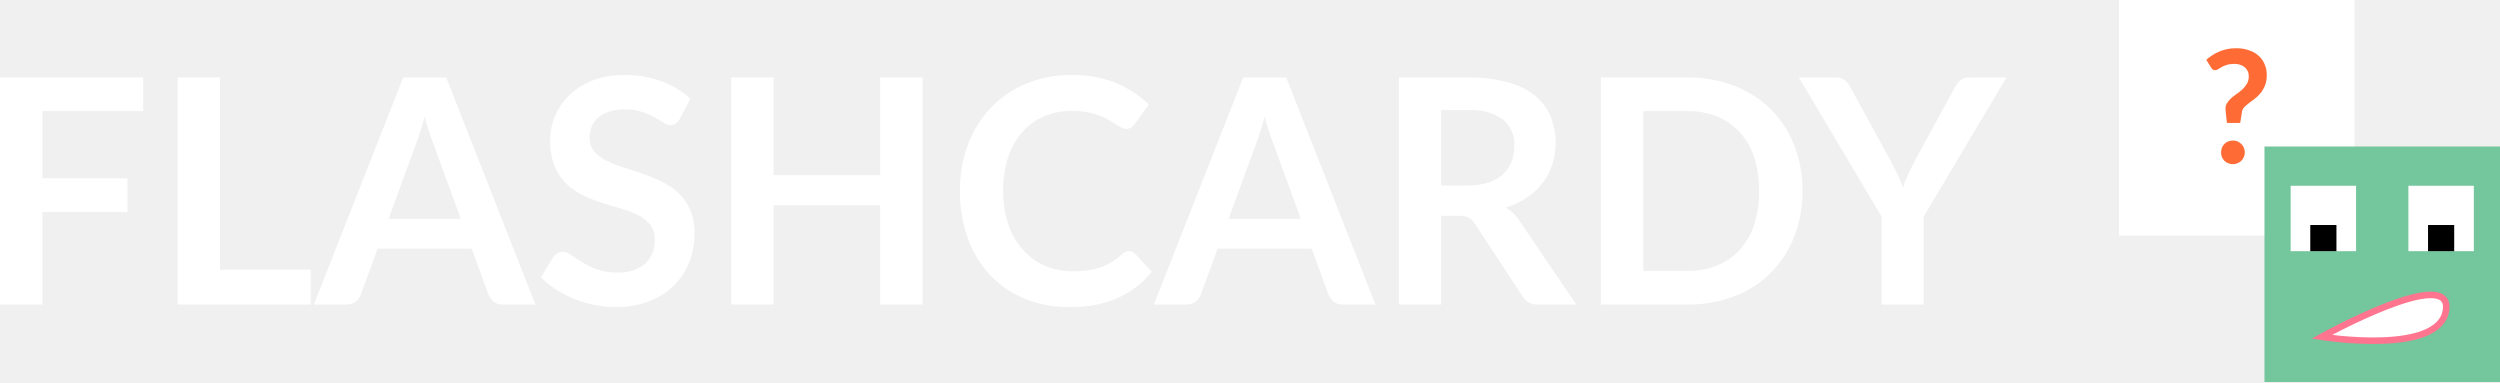
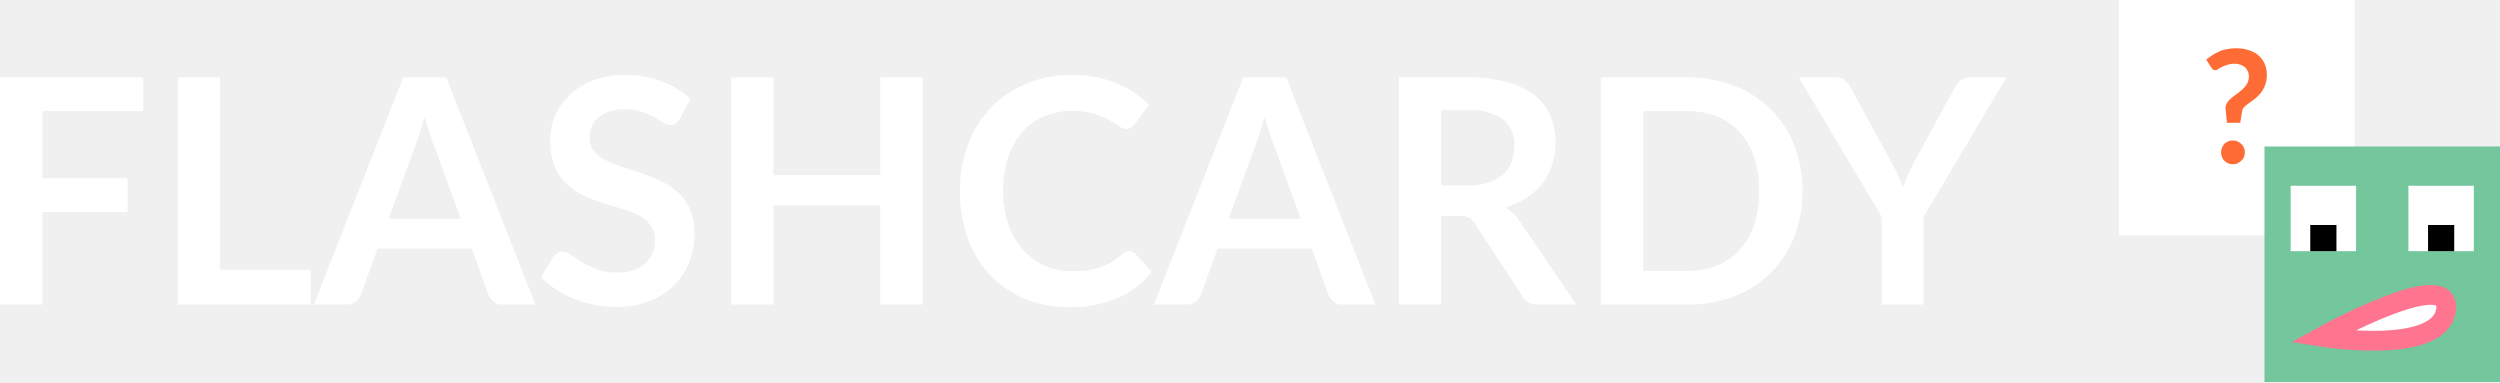
- <svg xmlns="http://www.w3.org/2000/svg" viewBox="0 0 382.136 58.394">
+ <svg xmlns="http://www.w3.org/2000/svg" viewBox="0 0 126.275 19.296">
  <defs>
-     <style>.cls-1,.cls-4{fill:#fff;}.cls-2{font-size:24px;fill:#ff6b35;font-family:Lato-Bold, Lato;font-weight:700;}.cls-3{fill:#74c69d;}.cls-4{stroke:#ff758f;stroke-miterlimit:10;}</style>
+     <style>.cls-1,.cls-4{fill:#fff;}.cls-2{font-size:7.931px;fill:#ff6b35;font-family:Lato-Bold, Lato;font-weight:700;}.cls-3{fill:#74c69d;}.cls-4{stroke:#ff758f;stroke-miterlimit:10;}</style>
  </defs>
  <g id="Layer_2" data-name="Layer 2">
    <g id="Layer_2-2" data-name="Layer 2">
      <g id="logo">
        <g id="app_name" data-name="app name">
-           <path class="cls-1" d="M6.481,16.981V27.253H19.488v5.16H6.481V46.549H0V11.845H21.888V16.981Z" />
-           <path class="cls-1" d="M47.496,41.221v5.328H27.168V11.845h6.456v29.376Z" />
-           <path class="cls-1" d="M81.839,46.549H76.847a2.128,2.128,0,0,1-1.368-.42,2.608,2.608,0,0,1-.792-1.044l-2.592-7.08H57.719l-2.592,7.08a2.303,2.303,0,0,1-.744,1.008,2.076,2.076,0,0,1-1.368.456h-5.04L61.631,11.845H68.207Zm-11.4-13.104-4.224-11.544q-.312-.767-.648-1.824t-.672-2.28q-.312,1.224-.648,2.292t-.648,1.86l-4.2,11.496Z" />
-           <path class="cls-1" d="M103.919,18.157a2.227,2.227,0,0,1-.612.732,1.359,1.359,0,0,1-.804.228,2.069,2.069,0,0,1-1.092-.372q-.588-.371-1.404-.828a11.601,11.601,0,0,0-1.908-.828,8.019,8.019,0,0,0-2.58-.372,7.694,7.694,0,0,0-2.352.324,4.932,4.932,0,0,0-1.692.9,3.598,3.598,0,0,0-1.02,1.38,4.53,4.53,0,0,0-.336,1.764,3.068,3.068,0,0,0,.684,2.04,5.706,5.706,0,0,0,1.812,1.392,16.768,16.768,0,0,0,2.568,1.032q1.44.456,2.952.972a27.878,27.878,0,0,1,2.952,1.2,10.203,10.203,0,0,1,2.568,1.728,7.84,7.84,0,0,1,1.812,2.556,8.874,8.874,0,0,1,.684,3.672,11.963,11.963,0,0,1-.804,4.404,10.157,10.157,0,0,1-2.352,3.576,11.067,11.067,0,0,1-3.78,2.4,13.917,13.917,0,0,1-5.112.876,16.485,16.485,0,0,1-3.264-.324,17.163,17.163,0,0,1-3.084-.924,16.455,16.455,0,0,1-2.772-1.44,13.335,13.335,0,0,1-2.304-1.872l1.896-3.096a2.019,2.019,0,0,1,.624-.564,1.573,1.573,0,0,1,.816-.228,2.289,2.289,0,0,1,1.296.492q.696.492,1.656,1.092a12.985,12.985,0,0,0,2.244,1.092,8.624,8.624,0,0,0,3.084.492,6.329,6.329,0,0,0,4.272-1.308,4.697,4.697,0,0,0,1.512-3.756,3.486,3.486,0,0,0-.684-2.232,5.521,5.521,0,0,0-1.812-1.452,13.579,13.579,0,0,0-2.568-.996q-1.44-.408-2.928-.888a25.134,25.134,0,0,1-2.928-1.152,9.473,9.473,0,0,1-2.568-1.752,7.964,7.964,0,0,1-1.812-2.7,10.291,10.291,0,0,1-.684-3.996,9.6,9.6,0,0,1,2.952-6.888,10.759,10.759,0,0,1,3.552-2.232,13.044,13.044,0,0,1,4.848-.84,16.196,16.196,0,0,1,5.664.96,12.794,12.794,0,0,1,4.416,2.688Z" />
-           <path class="cls-1" d="M141.023,11.845V46.549h-6.48V31.381H118.247v15.168h-6.481V11.845h6.481V26.773h16.296V11.845Z" />
-           <path class="cls-1" d="M172.582,38.365a1.288,1.288,0,0,1,.936.408l2.544,2.76a13.969,13.969,0,0,1-5.196,4.008,17.91,17.91,0,0,1-7.404,1.392,17.488,17.488,0,0,1-6.948-1.32,15.307,15.307,0,0,1-5.268-3.672,16.07,16.07,0,0,1-3.348-5.616,21.071,21.071,0,0,1-1.164-7.128,19.833,19.833,0,0,1,1.248-7.164,16.466,16.466,0,0,1,3.516-5.604,15.916,15.916,0,0,1,5.412-3.66,17.949,17.949,0,0,1,6.96-1.308,17.096,17.096,0,0,1,6.732,1.248,16.052,16.052,0,0,1,5.004,3.264l-2.16,3a1.959,1.959,0,0,1-.492.504,1.397,1.397,0,0,1-.828.216,1.579,1.579,0,0,1-.744-.204q-.384-.203-.84-.504t-1.056-.66a8.749,8.749,0,0,0-1.392-.66,11.358,11.358,0,0,0-1.836-.504,12.714,12.714,0,0,0-2.412-.204,10.706,10.706,0,0,0-4.26.828,9.261,9.261,0,0,0-3.324,2.4,11.061,11.061,0,0,0-2.16,3.84,16.084,16.084,0,0,0-.768,5.172,15.209,15.209,0,0,0,.828,5.208,11.44,11.44,0,0,0,2.244,3.84,9.57,9.57,0,0,0,3.336,2.388,10.307,10.307,0,0,0,4.128.828,18.041,18.041,0,0,0,2.388-.144,10.145,10.145,0,0,0,1.968-.456,8.707,8.707,0,0,0,1.704-.804,10.636,10.636,0,0,0,1.596-1.212,2.251,2.251,0,0,1,.504-.348A1.219,1.219,0,0,1,172.582,38.365Z" />
-           <path class="cls-1" d="M210.238,46.549h-4.992a2.128,2.128,0,0,1-1.368-.42,2.608,2.608,0,0,1-.792-1.044l-2.592-7.08H186.118l-2.592,7.08a2.304,2.304,0,0,1-.744,1.008,2.076,2.076,0,0,1-1.368.456h-5.04L190.03,11.845h6.576Zm-11.4-13.104-4.224-11.544q-.312-.767-.648-1.824t-.672-2.28q-.312,1.224-.648,2.292t-.648,1.86l-4.2,11.496Z" />
-           <path class="cls-1" d="M240.933,46.549h-5.832a2.558,2.558,0,0,1-2.4-1.296l-7.296-11.112a2.573,2.573,0,0,0-.9-.888,3.158,3.158,0,0,0-1.452-.264h-2.76v13.56h-6.456V11.845h10.585a22.011,22.011,0,0,1,6.06.732,11.603,11.603,0,0,1,4.152,2.052,8.028,8.028,0,0,1,2.388,3.156,10.964,10.964,0,0,1,.252,7.356,9.58,9.58,0,0,1-1.488,2.832,10.015,10.015,0,0,1-2.4,2.232,12.03,12.03,0,0,1-3.252,1.512,6.358,6.358,0,0,1,1.152.852,6.087,6.087,0,0,1,.96,1.164ZM224.325,28.357a9.99,9.99,0,0,0,3.18-.456,6.144,6.144,0,0,0,2.232-1.26,5.059,5.059,0,0,0,1.308-1.908,6.595,6.595,0,0,0,.432-2.424,4.929,4.929,0,0,0-1.74-4.056,8.325,8.325,0,0,0-5.316-1.416H220.293v11.52Z" />
-           <path class="cls-1" d="M275.517,29.197a18.77,18.77,0,0,1-1.272,7.008,15.738,15.738,0,0,1-9.12,9.072,19.547,19.547,0,0,1-7.2,1.272H244.701V11.845h13.224a19.389,19.389,0,0,1,7.2,1.284,16.237,16.237,0,0,1,5.544,3.576,15.982,15.982,0,0,1,3.576,5.484A18.772,18.772,0,0,1,275.517,29.197Zm-6.624,0a16.15,16.15,0,0,0-.756-5.124,10.621,10.621,0,0,0-2.184-3.84,9.535,9.535,0,0,0-3.456-2.412,11.852,11.852,0,0,0-4.572-.84h-6.744V41.413h6.744a11.843,11.843,0,0,0,4.572-.84,9.525,9.525,0,0,0,3.456-2.412,10.613,10.613,0,0,0,2.184-3.84A16.148,16.148,0,0,0,268.893,29.197Z" />
-           <path class="cls-1" d="M294.045,33.109v13.44h-6.432v-13.44l-12.648-21.264h5.688a2.023,2.023,0,0,1,1.332.408,3.458,3.458,0,0,1,.828,1.032l6.336,11.592q.551,1.032.972,1.944.419.913.756,1.824.311-.912.72-1.824t.936-1.944l6.312-11.592a3.211,3.211,0,0,1,.792-.984,1.984,1.984,0,0,1,1.344-.456h5.712Z" />
+           <path class="cls-1" d="M2.141,5.611V9.006H6.44v1.705H2.141v4.671H0V3.914H7.233V5.611Z" />
+           <path class="cls-1" d="M15.695,13.621v1.761H8.977V3.914h2.133v9.707Z" />
+           <path class="cls-1" d="M27.044,15.382h-1.65a.703.703,0,0,1-.452-.139.861.861,0,0,1-.262-.345l-.857-2.34h-4.75l-.857,2.34a.761.761,0,0,1-.246.333.686.686,0,0,1-.452.151H15.853L20.366,3.914h2.173Zm-3.767-4.33L21.881,7.237q-.103-.254-.214-.603t-.222-.753q-.103.404-.214.757t-.214.615l-1.388,3.799Z" />
+           <path class="cls-1" d="M34.34,6a.737.737,0,0,1-.202.242.449.449,0,0,1-.266.075.684.684,0,0,1-.361-.123q-.194-.123-.464-.274a3.835,3.835,0,0,0-.631-.274,2.648,2.648,0,0,0-.853-.123,2.542,2.542,0,0,0-.777.107,1.63,1.63,0,0,0-.559.297,1.188,1.188,0,0,0-.337.456,1.496,1.496,0,0,0-.111.583,1.014,1.014,0,0,0,.226.674,1.885,1.885,0,0,0,.599.46,5.53,5.53,0,0,0,.849.341q.476.151.976.321a9.205,9.205,0,0,1,.976.396,3.372,3.372,0,0,1,.849.571,2.591,2.591,0,0,1,.599.845,2.932,2.932,0,0,1,.226,1.213,3.952,3.952,0,0,1-.266,1.455,3.356,3.356,0,0,1-.777,1.182,3.659,3.659,0,0,1-1.249.793,4.601,4.601,0,0,1-1.689.289,5.444,5.444,0,0,1-1.079-.107,5.673,5.673,0,0,1-1.019-.305,5.441,5.441,0,0,1-.916-.476,4.401,4.401,0,0,1-.761-.619l.626-1.023a.667.667,0,0,1,.206-.186.52.52,0,0,1,.27-.075.756.756,0,0,1,.428.163q.23.163.547.361a4.292,4.292,0,0,0,.742.361,2.85,2.85,0,0,0,1.019.163,2.091,2.091,0,0,0,1.412-.432,1.552,1.552,0,0,0,.5-1.241,1.152,1.152,0,0,0-.226-.738,1.824,1.824,0,0,0-.599-.48,4.495,4.495,0,0,0-.849-.329q-.476-.135-.967-.293a8.312,8.312,0,0,1-.968-.381,3.132,3.132,0,0,1-.849-.579,2.632,2.632,0,0,1-.599-.892,3.4,3.4,0,0,1-.226-1.32,3.171,3.171,0,0,1,.976-2.276,3.553,3.553,0,0,1,1.174-.738,4.309,4.309,0,0,1,1.602-.278,5.352,5.352,0,0,1,1.872.317,4.227,4.227,0,0,1,1.459.888Z" />
+           <path class="cls-1" d="M46.6,3.914V15.382H44.459V10.37H39.074v5.012H36.933V3.914h2.141V8.847H44.459V3.914Z" />
+           <path class="cls-1" d="M57.029,12.678a.425.425,0,0,1,.309.135l.841.912a4.617,4.617,0,0,1-1.717,1.325,5.92,5.92,0,0,1-2.447.46,5.779,5.779,0,0,1-2.296-.436,5.057,5.057,0,0,1-1.741-1.213,5.308,5.308,0,0,1-1.106-1.856,6.961,6.961,0,0,1-.385-2.355A6.554,6.554,0,0,1,48.9,7.281a5.442,5.442,0,0,1,1.162-1.852A5.26,5.26,0,0,1,51.85,4.22a5.931,5.931,0,0,1,2.3-.432A5.648,5.648,0,0,1,56.375,4.2a5.305,5.305,0,0,1,1.654,1.078l-.714.991a.647.647,0,0,1-.163.167.462.462,0,0,1-.274.071.522.522,0,0,1-.246-.068q-.127-.067-.278-.167t-.349-.218a2.891,2.891,0,0,0-.46-.218,3.749,3.749,0,0,0-.607-.167,4.197,4.197,0,0,0-.797-.067,3.538,3.538,0,0,0-1.408.274,3.061,3.061,0,0,0-1.099.793,3.656,3.656,0,0,0-.714,1.269,5.317,5.317,0,0,0-.254,1.709,5.023,5.023,0,0,0,.274,1.721,3.779,3.779,0,0,0,.742,1.269,3.163,3.163,0,0,0,1.102.789,3.405,3.405,0,0,0,1.364.274,5.965,5.965,0,0,0,.789-.048,3.348,3.348,0,0,0,.65-.151,2.881,2.881,0,0,0,.563-.266,3.521,3.521,0,0,0,.527-.4.749.749,0,0,1,.167-.115A.404.404,0,0,1,57.029,12.678Z" />
+           <path class="cls-1" d="M69.472,15.382h-1.65a.703.703,0,0,1-.452-.139.861.861,0,0,1-.262-.345l-.857-2.34h-4.75l-.856,2.34a.762.762,0,0,1-.246.333.686.686,0,0,1-.452.151H58.282L62.795,3.914h2.173Zm-3.767-4.33L64.31,7.237q-.103-.254-.214-.603t-.222-.753q-.103.404-.214.757t-.214.615l-1.388,3.799Z" />
+           <path class="cls-1" d="M79.615,15.382H77.688a.845.845,0,0,1-.793-.428l-2.411-3.672a.85.85,0,0,0-.297-.293,1.043,1.043,0,0,0-.48-.087h-.912v4.481H70.662V3.914h3.498a7.273,7.273,0,0,1,2.002.242,3.834,3.834,0,0,1,1.372.678,2.652,2.652,0,0,1,.789,1.043,3.623,3.623,0,0,1,.083,2.431,3.164,3.164,0,0,1-.492.936,3.31,3.31,0,0,1-.793.738,3.974,3.974,0,0,1-1.075.5,2.103,2.103,0,0,1,.381.282,2.014,2.014,0,0,1,.317.385Zm-5.488-6.011A3.301,3.301,0,0,0,75.178,9.22a2.032,2.032,0,0,0,.738-.416,1.672,1.672,0,0,0,.432-.63,2.179,2.179,0,0,0,.143-.801,1.629,1.629,0,0,0-.575-1.34,2.751,2.751,0,0,0-1.757-.468H72.795V9.37Z" />
+           <path class="cls-1" d="M91.043,9.648a6.203,6.203,0,0,1-.42,2.316A5.2,5.2,0,0,1,87.61,14.962a6.461,6.461,0,0,1-2.379.42H80.86V3.914h4.37a6.408,6.408,0,0,1,2.379.424A5.367,5.367,0,0,1,89.442,5.52a5.281,5.281,0,0,1,1.182,1.812A6.203,6.203,0,0,1,91.043,9.648Zm-2.189,0a5.336,5.336,0,0,0-.25-1.693,3.511,3.511,0,0,0-.722-1.269,3.152,3.152,0,0,0-1.142-.797A3.918,3.918,0,0,0,85.23,5.611H83.002v8.073H85.23a3.912,3.912,0,0,0,1.511-.278,3.148,3.148,0,0,0,1.142-.797,3.508,3.508,0,0,0,.722-1.269A5.335,5.335,0,0,0,88.855,9.648Z" />
+           <path class="cls-1" d="M97.166,10.941v4.441H95.04V10.941L90.861,3.914h1.88a.668.668,0,0,1,.44.135,1.142,1.142,0,0,1,.274.341l2.094,3.831q.182.341.321.642t.25.603q.103-.301.238-.603t.309-.642L98.752,4.39a1.058,1.058,0,0,1,.262-.325.655.655,0,0,1,.444-.151h1.887Z" />
        </g>
        <g id="flashcards">
-           <rect id="fc_front" data-name="fc front" class="cls-1" x="323.896" width="36" height="36" />
-           <text class="cls-2" transform="translate(336.3762 24.9177)">?</text>
+           <rect id="fc_front" data-name="fc front" class="cls-1" x="107.03" width="11.896" height="11.896" />
+           <text class="cls-2" transform="translate(111.1541 8.2339)">?</text>
          <g id="fc_back" data-name="fc back">
-             <rect class="cls-3" x="346.136" y="22.394" width="36" height="36" />
+             <rect class="cls-3" x="114.379" y="7.4" width="11.896" height="11.896" />
            <g id="eyes">
              <g id="eyeR">
-                 <rect class="cls-1" x="368.136" y="28.394" width="10" height="10" />
-                 <rect x="371.136" y="34.394" width="4" height="4" />
+                 <rect class="cls-1" x="121.649" y="9.383" width="3.304" height="3.304" />
+                 <rect x="122.641" y="11.365" width="1.322" height="1.322" />
              </g>
              <g id="eyeL">
-                 <rect class="cls-1" x="350.136" y="28.394" width="10" height="10" />
-                 <rect x="353.136" y="34.394" width="4" height="4" />
+                 <rect class="cls-1" x="115.701" y="9.383" width="3.304" height="3.304" />
+                 <rect x="116.692" y="11.365" width="1.322" height="1.322" />
              </g>
            </g>
-             <path class="cls-4" d="M354.886,51.481s18,2.913,19-4.087S354.886,51.481,354.886,51.481Z" />
+             <path class="cls-4" d="M117.271,17.012s5.948.963,6.278-1.351S117.271,17.012,117.271,17.012Z" />
          </g>
        </g>
      </g>
    </g>
  </g>
</svg>
